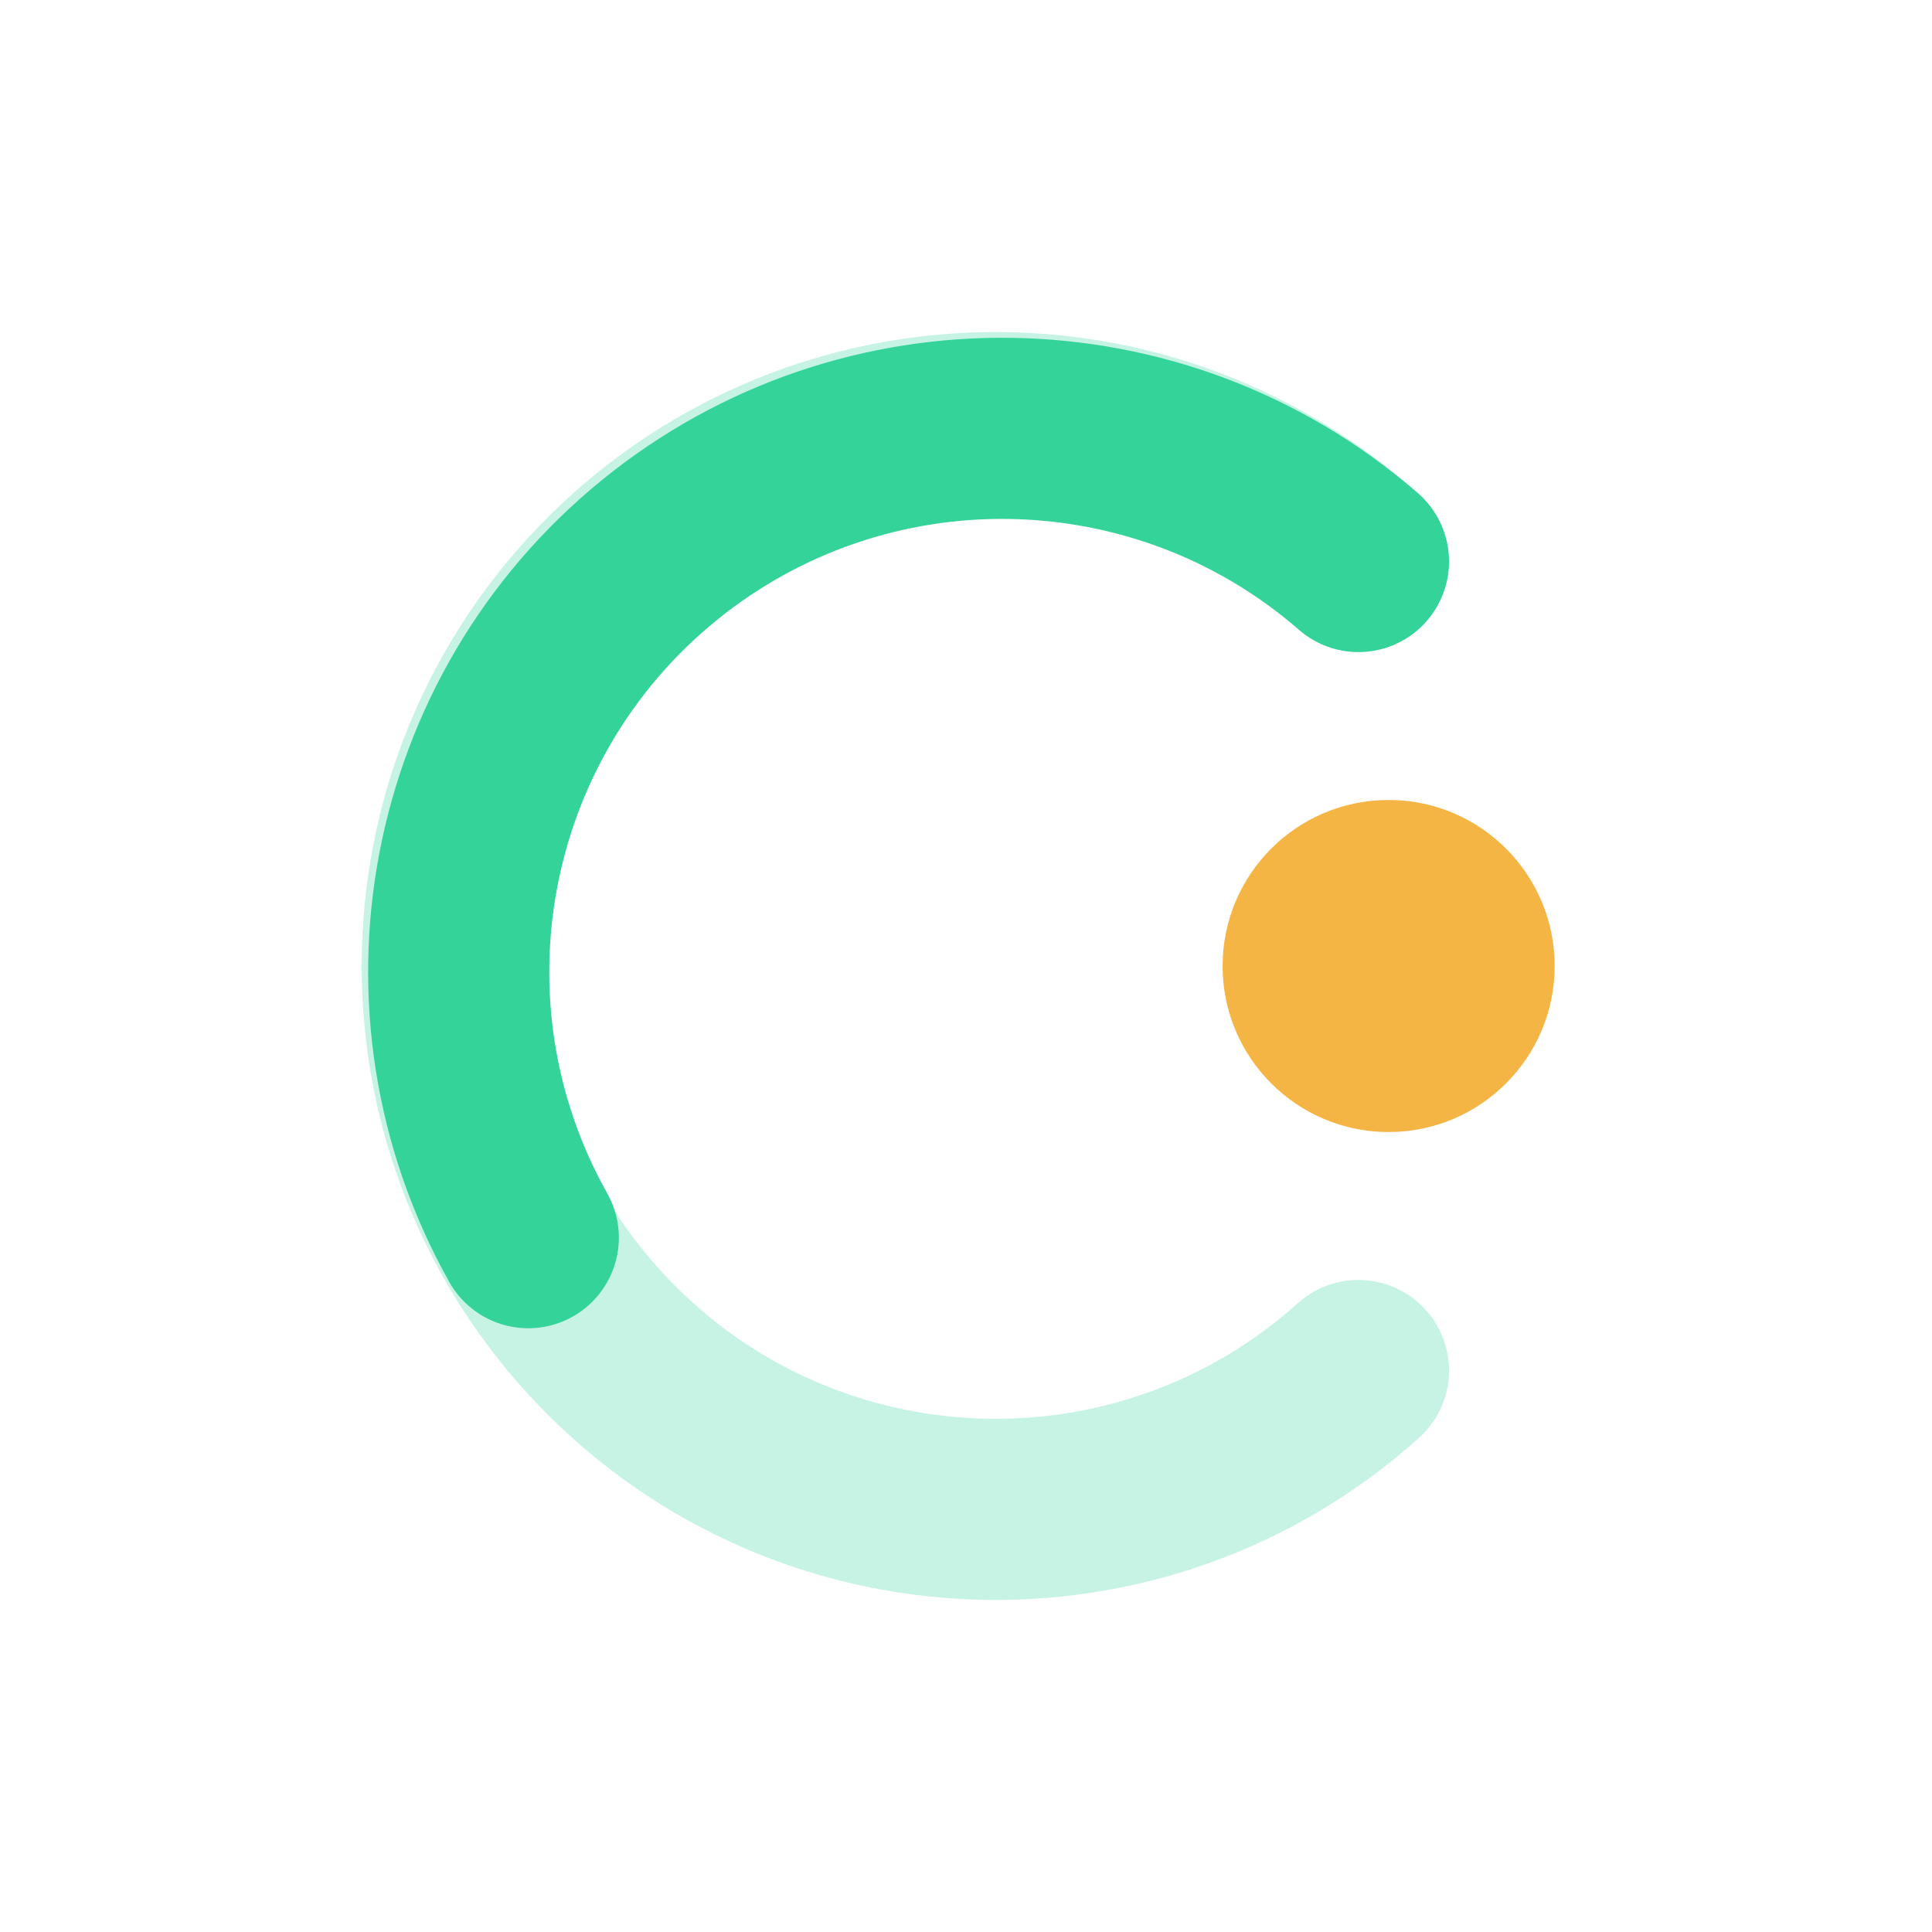
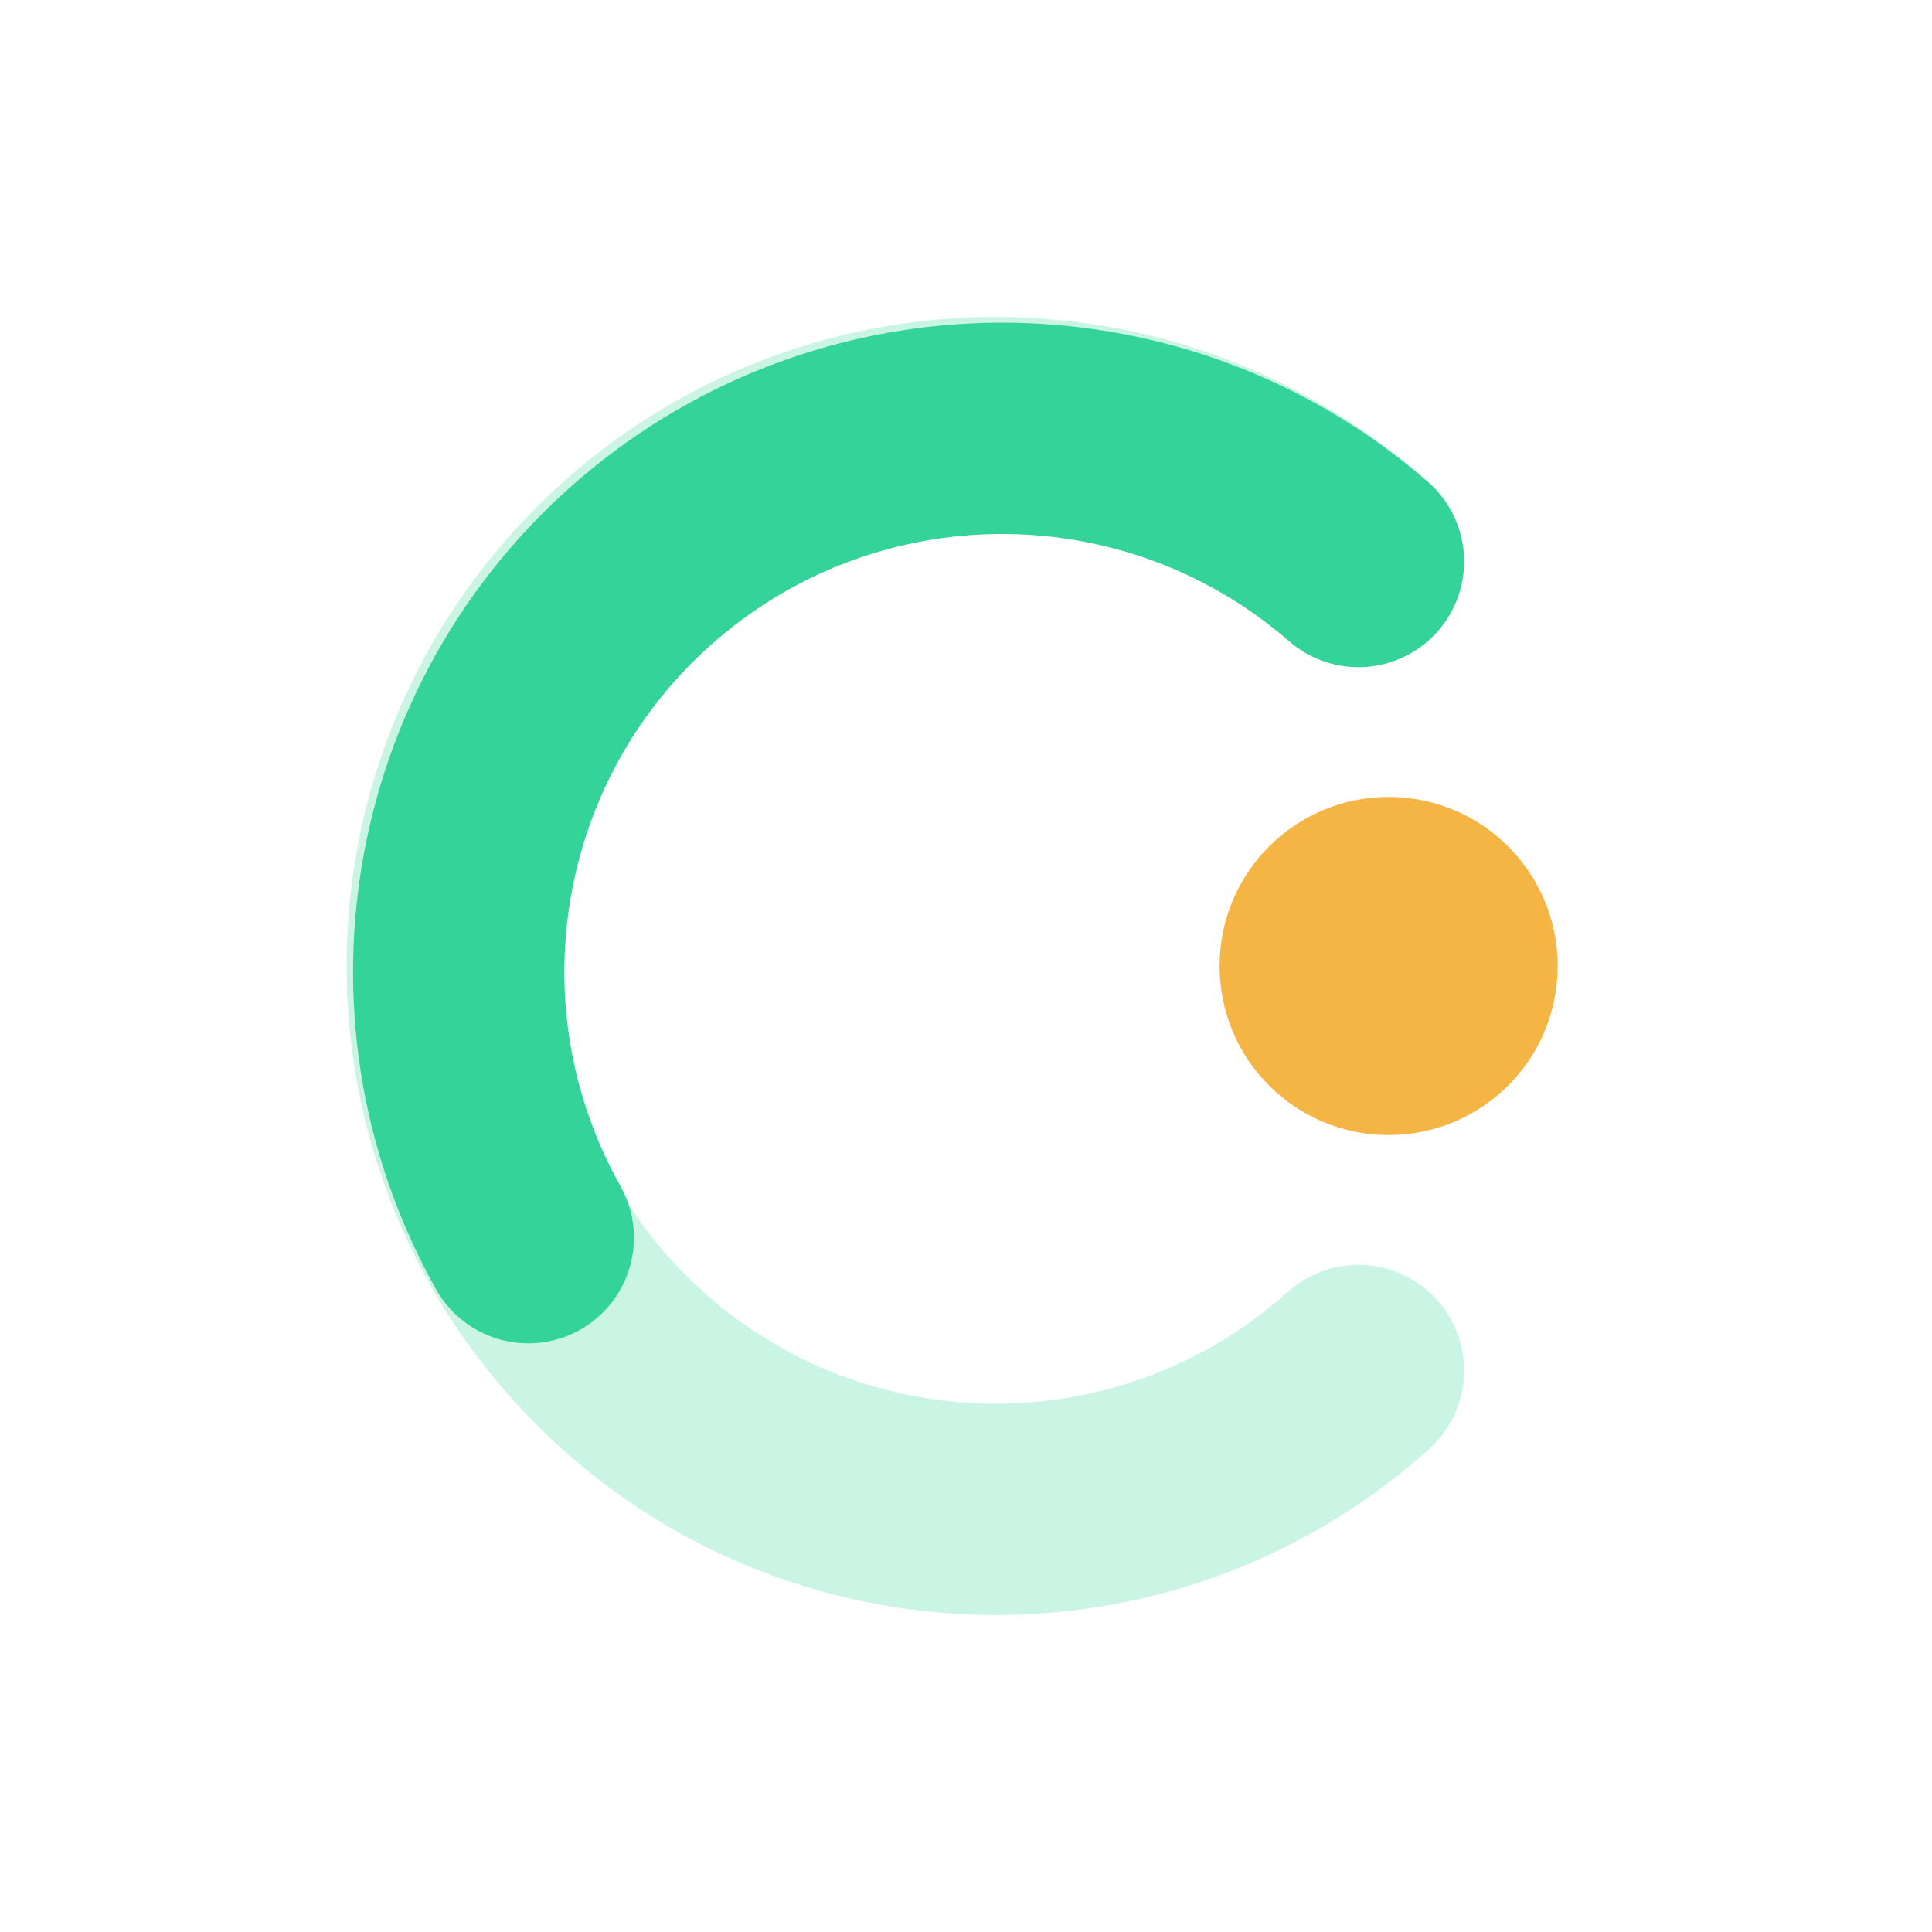
<svg xmlns="http://www.w3.org/2000/svg" viewBox="0 0 64 64">
-   <path d="M45 18.6 A 18 18 0 1 0 45 45.4" fill="none" stroke="#34d399" stroke-width="6" stroke-linecap="round" stroke-opacity="0.28" />
-   <path d="M45 18.6 A 18 18 0 0 0 17.5 41" fill="none" stroke="#34d399" stroke-width="6" stroke-linecap="round" />
-   <circle cx="46" cy="32" r="5.5" fill="#f5b544" />
+   <path d="M45 18.6 A 18 18 0 1 0 45 45.4" fill="none" stroke="#34d399" stroke-width="7" stroke-linecap="round" stroke-opacity="0.26" />
+   <path d="M45 18.6 A 18 18 0 0 0 17.5 41" fill="none" stroke="#34d399" stroke-width="7" stroke-linecap="round" />
+   <circle cx="46" cy="32" r="5.6" fill="#f5b544" />
</svg>
